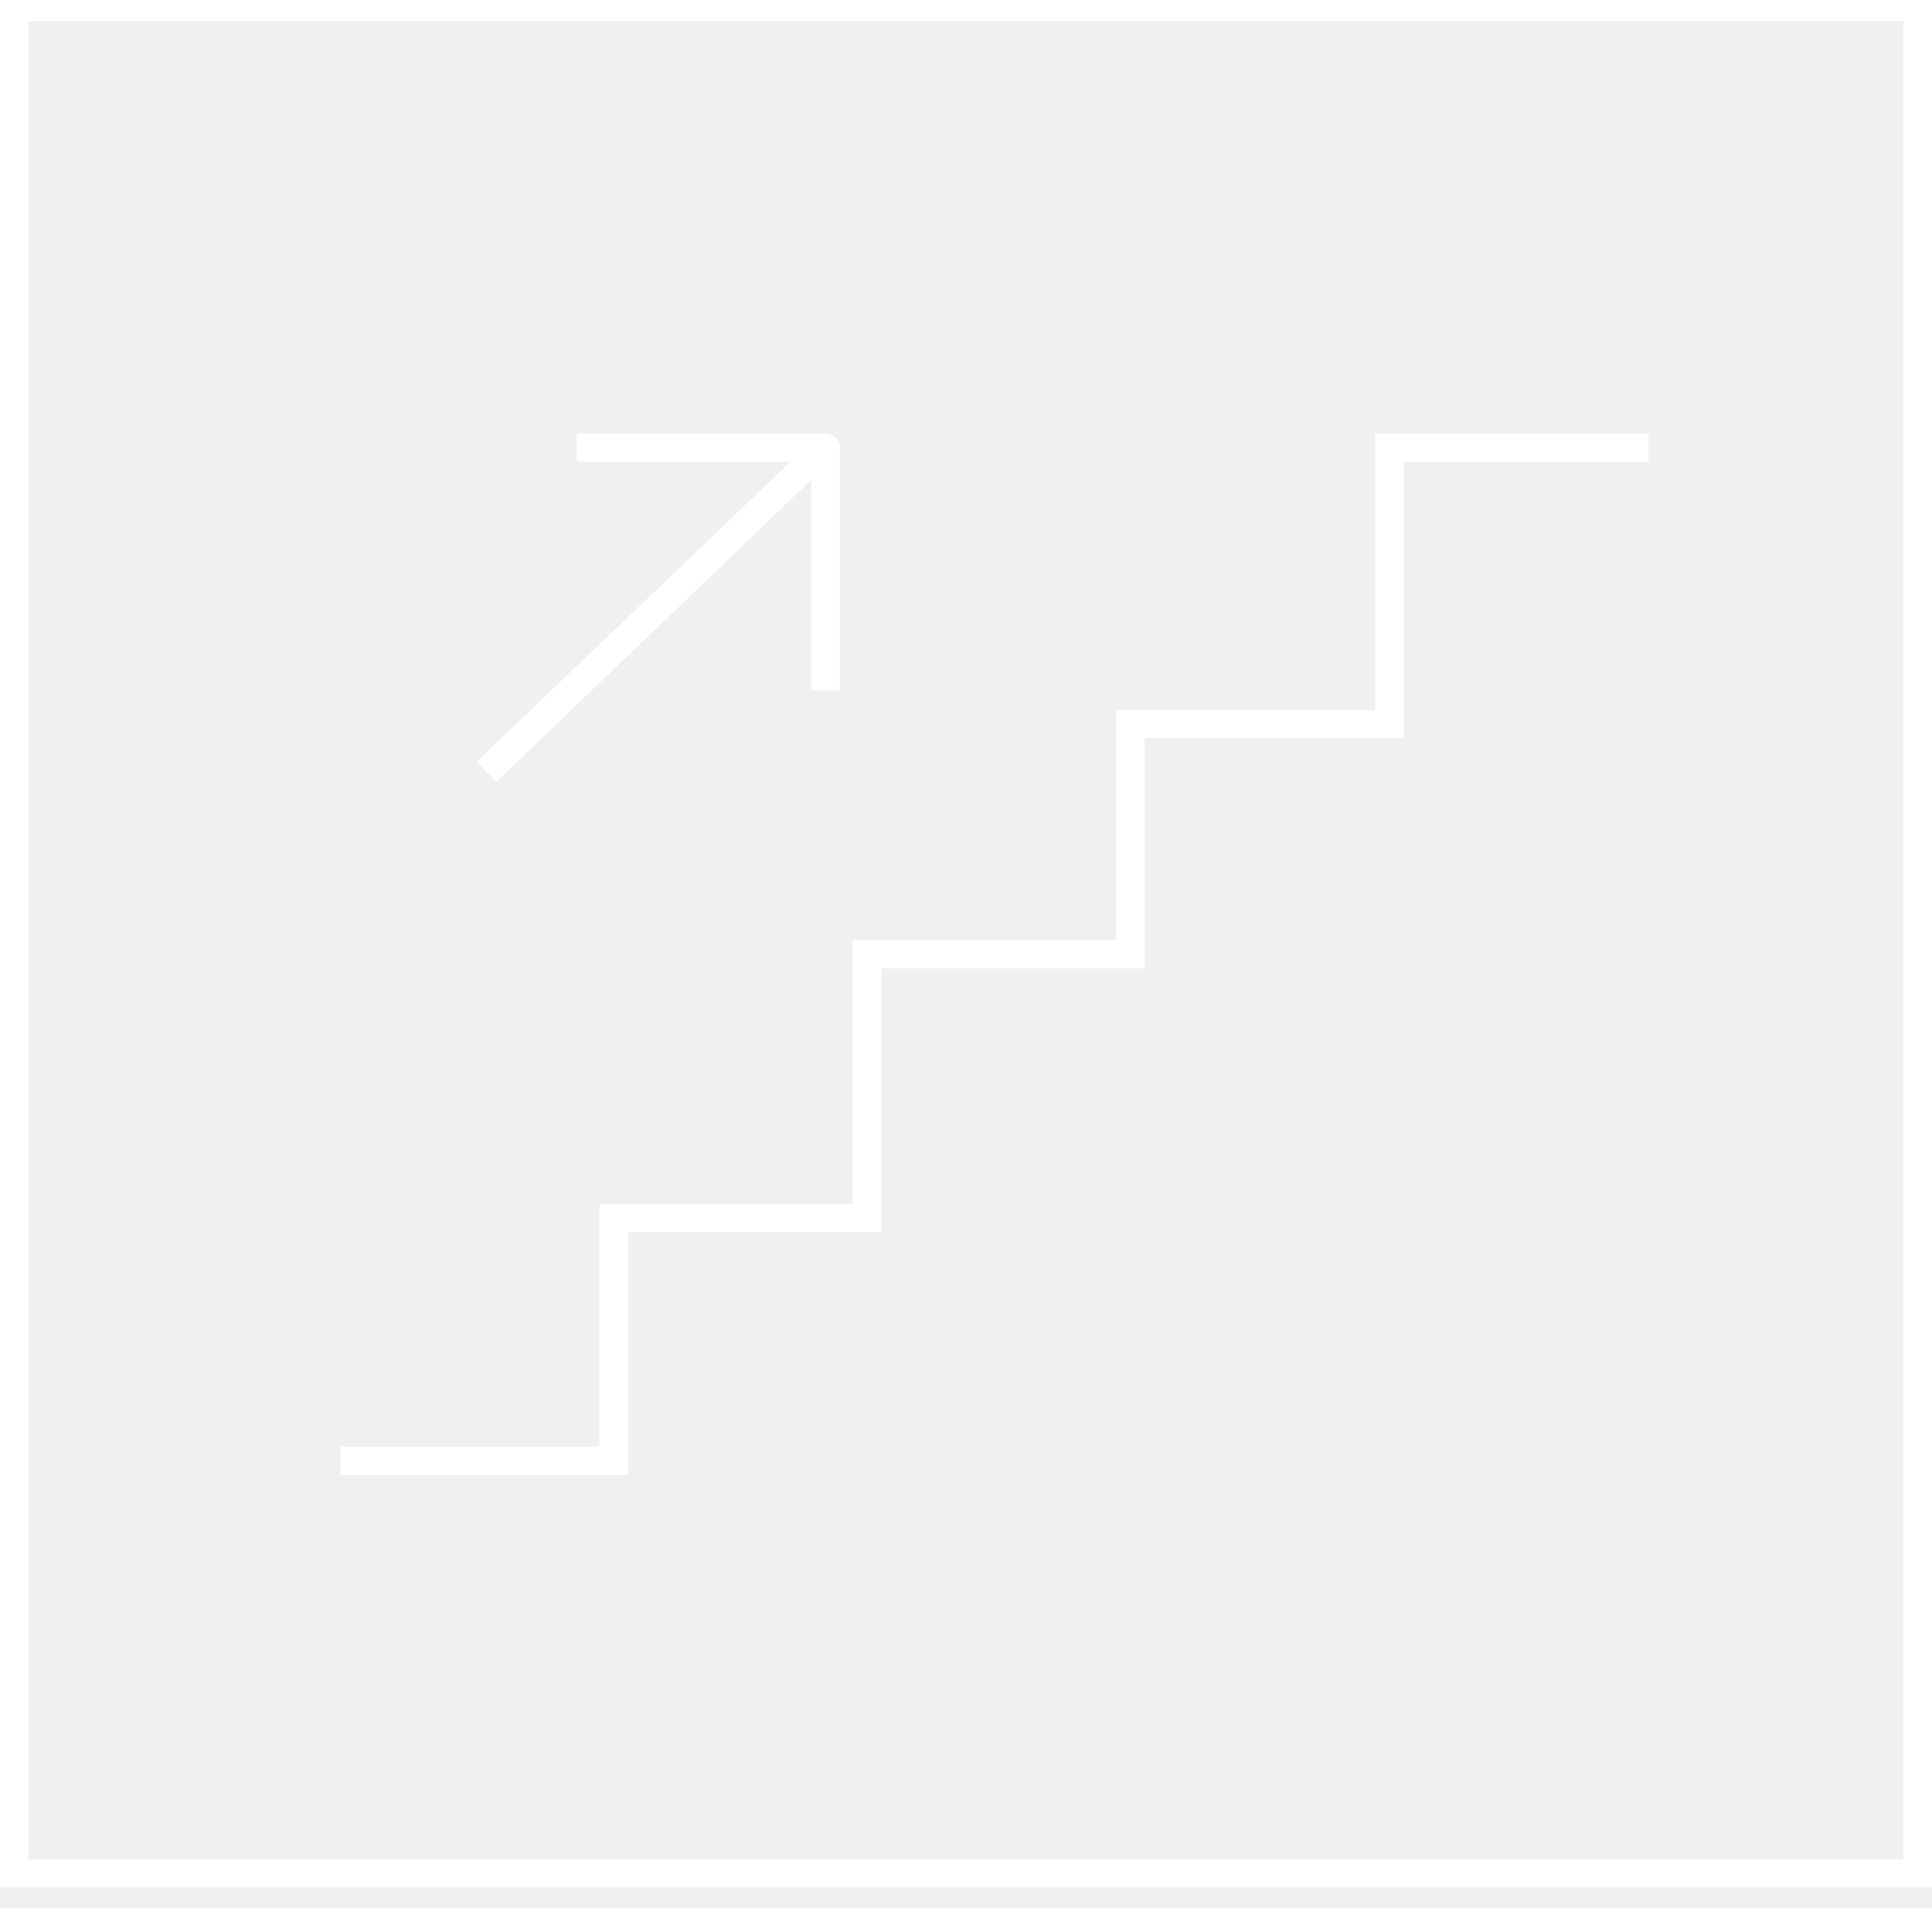
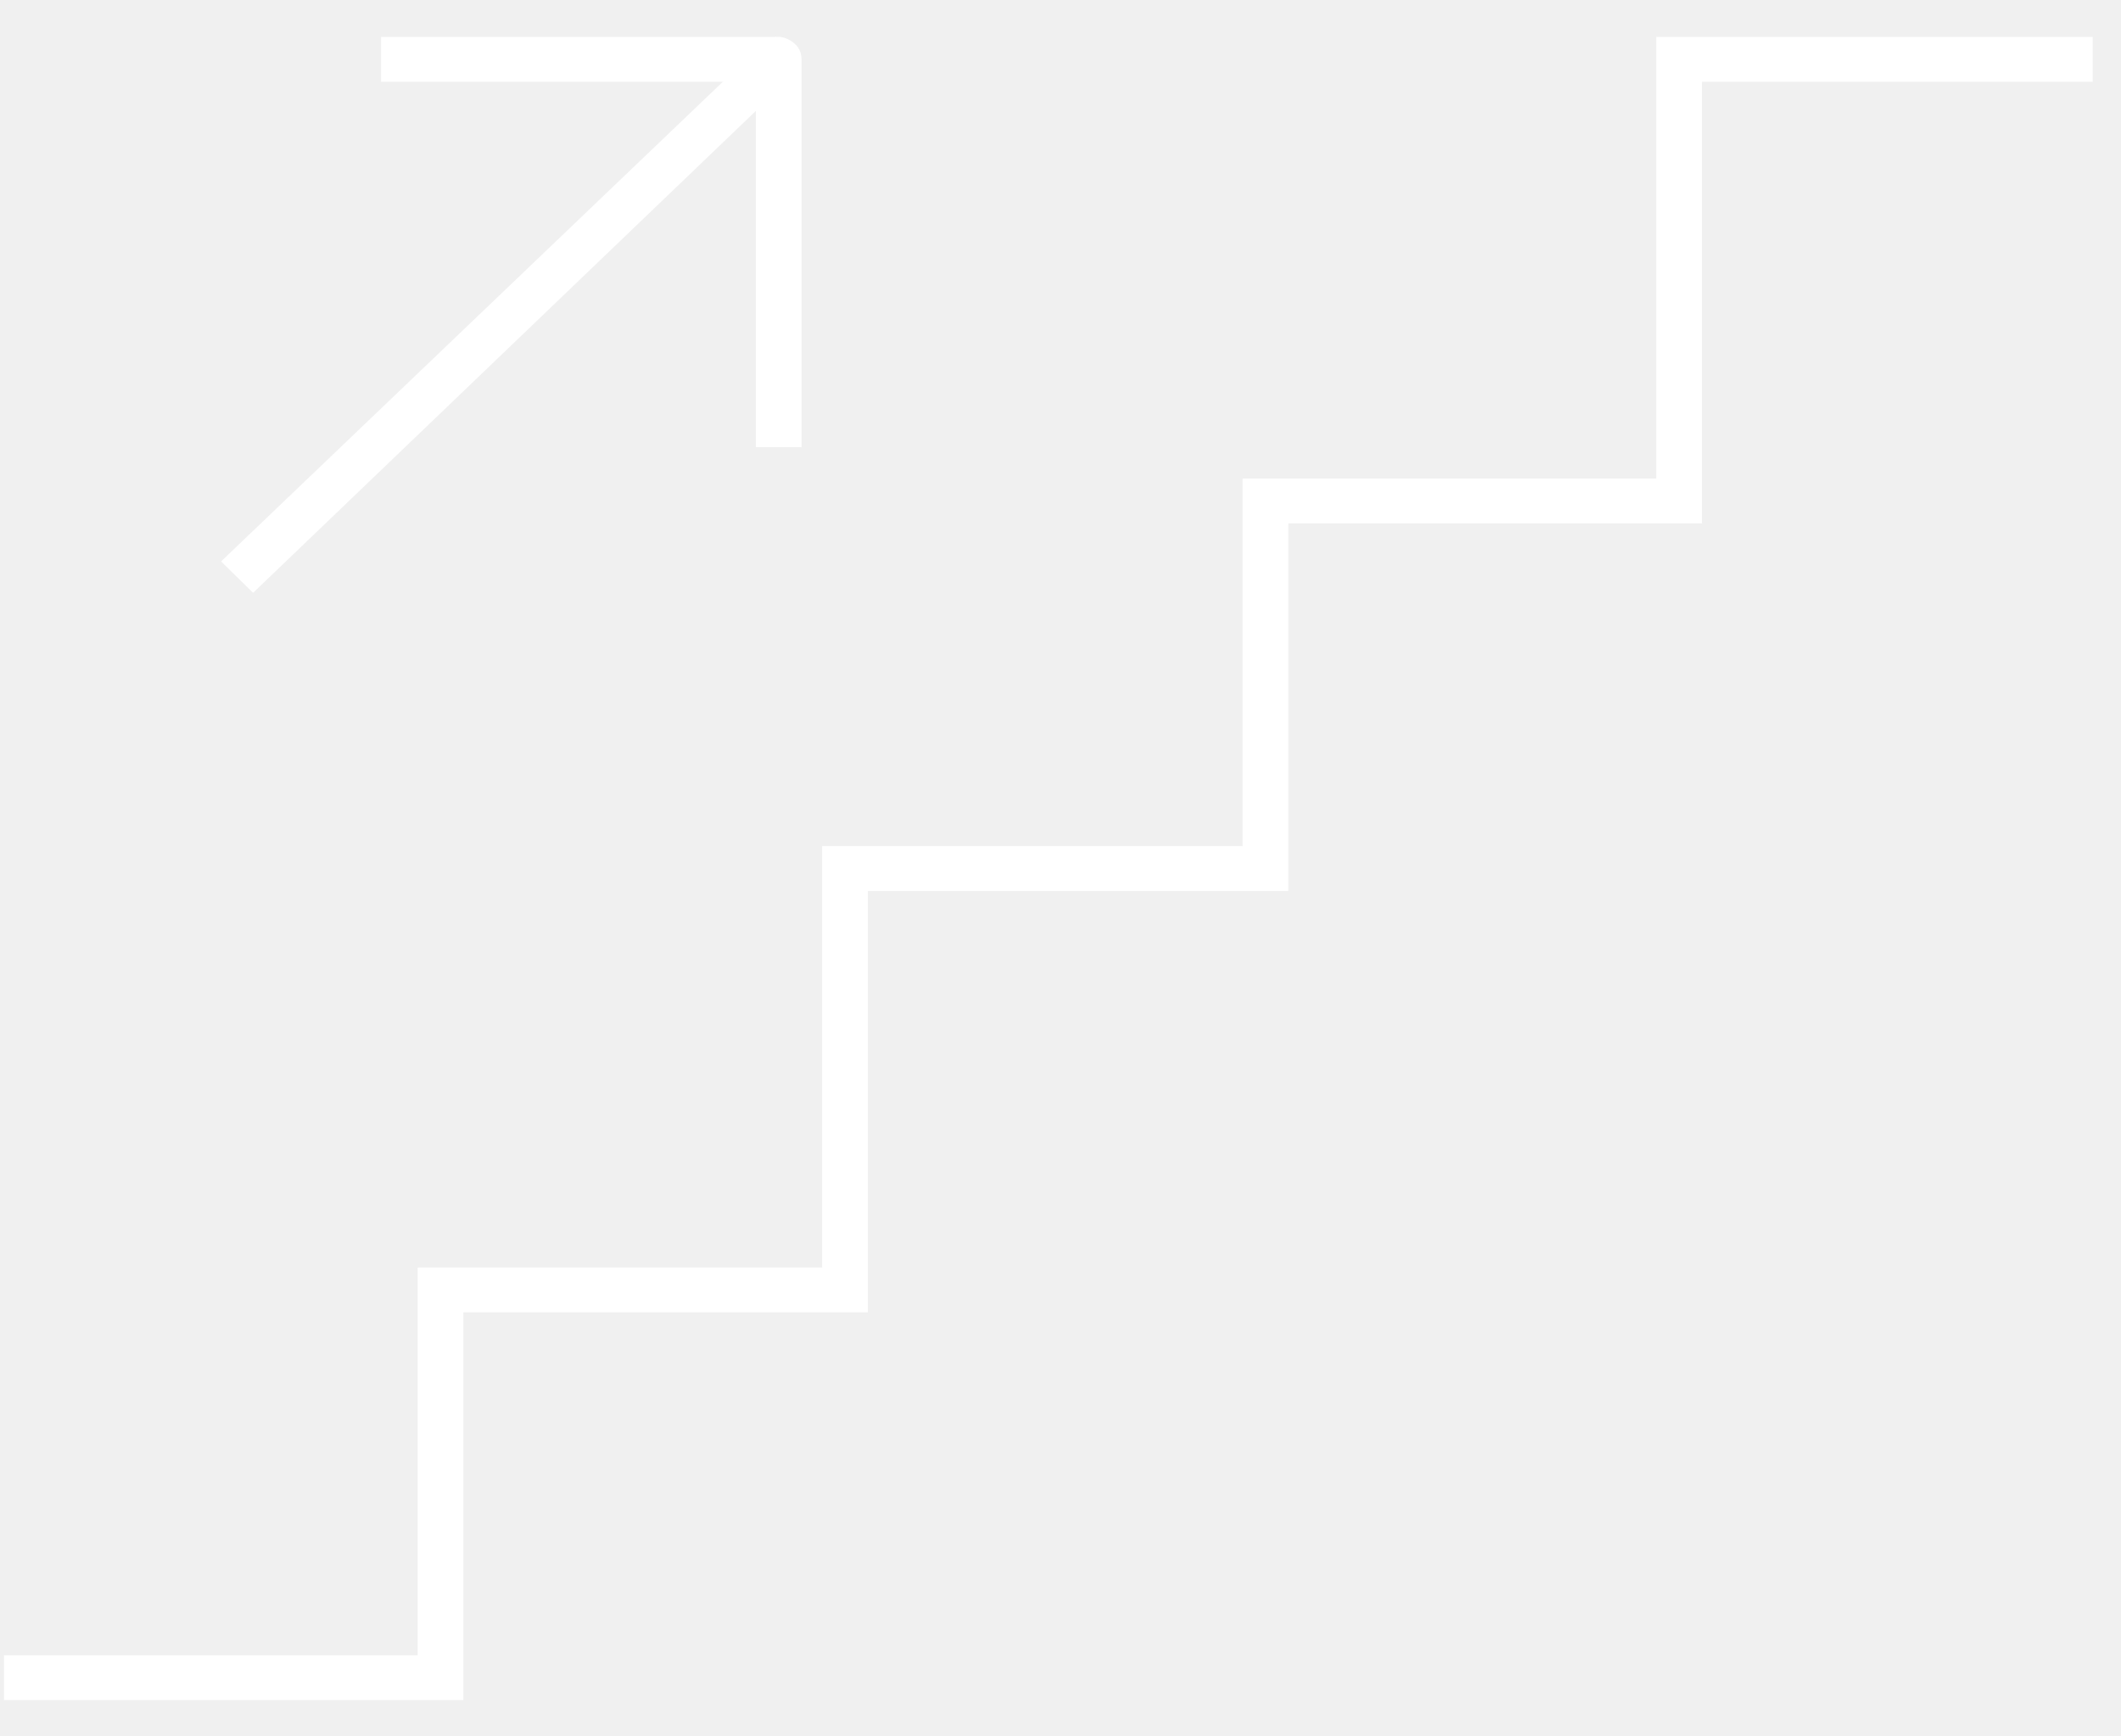
- <svg xmlns="http://www.w3.org/2000/svg" width="80" height="79" viewBox="0 0 80 79" fill="none">
-   <defs />
-   <path id="Vector" d="M26.01 61.08L14.1 61.08L14.1 59.91L24.82 59.91L24.82 49.86L35.31 49.86L35.31 38.93L46.22 38.93L46.22 29.4L56.94 29.4L56.94 17.95L68.26 17.95L68.26 19.12L58.13 19.12L58.13 30.56L47.4 30.56L47.4 40.1L36.5 40.1L36.5 51.02L26.01 51.02L26.01 61.08Z" fill="#FFFFFF" fill-opacity="1" fill-rule="nonzero" />
-   <path id="Vector" d="M20.56 32.37L19.73 31.55L33.77 18.13C33.95 17.95 34.19 17.89 34.42 18.01C34.66 18.13 34.78 18.3 34.78 18.53L34.78 28.59L33.59 28.59L33.59 19.87L20.56 32.37Z" fill="#FFFFFF" fill-opacity="1" fill-rule="nonzero" />
-   <path id="Vector" d="M23.88 17.95L34.13 17.95L34.13 19.12L23.88 19.12L23.88 17.95Z" fill="#FFFFFF" fill-opacity="1" fill-rule="evenodd" />
-   <path id="Vector" d="M78.81 0.87L78.81 77L1.18 77L1.18 0.87L78.81 0.87ZM80 -0.3L0 -0.3L0 78.16L80 78.16L80 -0.3Z" fill="#FFFFFF" fill-opacity="1" fill-rule="nonzero" />
+ <svg xmlns="http://www.w3.org/2000/svg" width="55" height="45" viewBox="0 0 55 45" fill="none">
+   <path d="M12.015 44.081H0.104V42.919H10.83V32.865H21.319V21.939H32.222V12.407H42.948V0.958H54.267V2.12H44.133V13.57H33.407V23.101H22.504V34.027H12.015V44.081Z" fill="white" />
+   <path d="M6.563 15.371L5.733 14.557L19.778 1.132C19.956 0.958 20.193 0.9 20.43 1.016C20.667 1.132 20.785 1.307 20.785 1.539V11.594H19.6V2.876L6.563 15.371Z" fill="white" />
+   <path d="M20.133 0.958H9.881V2.12H20.133V0.958Z" fill="white" />
</svg>
